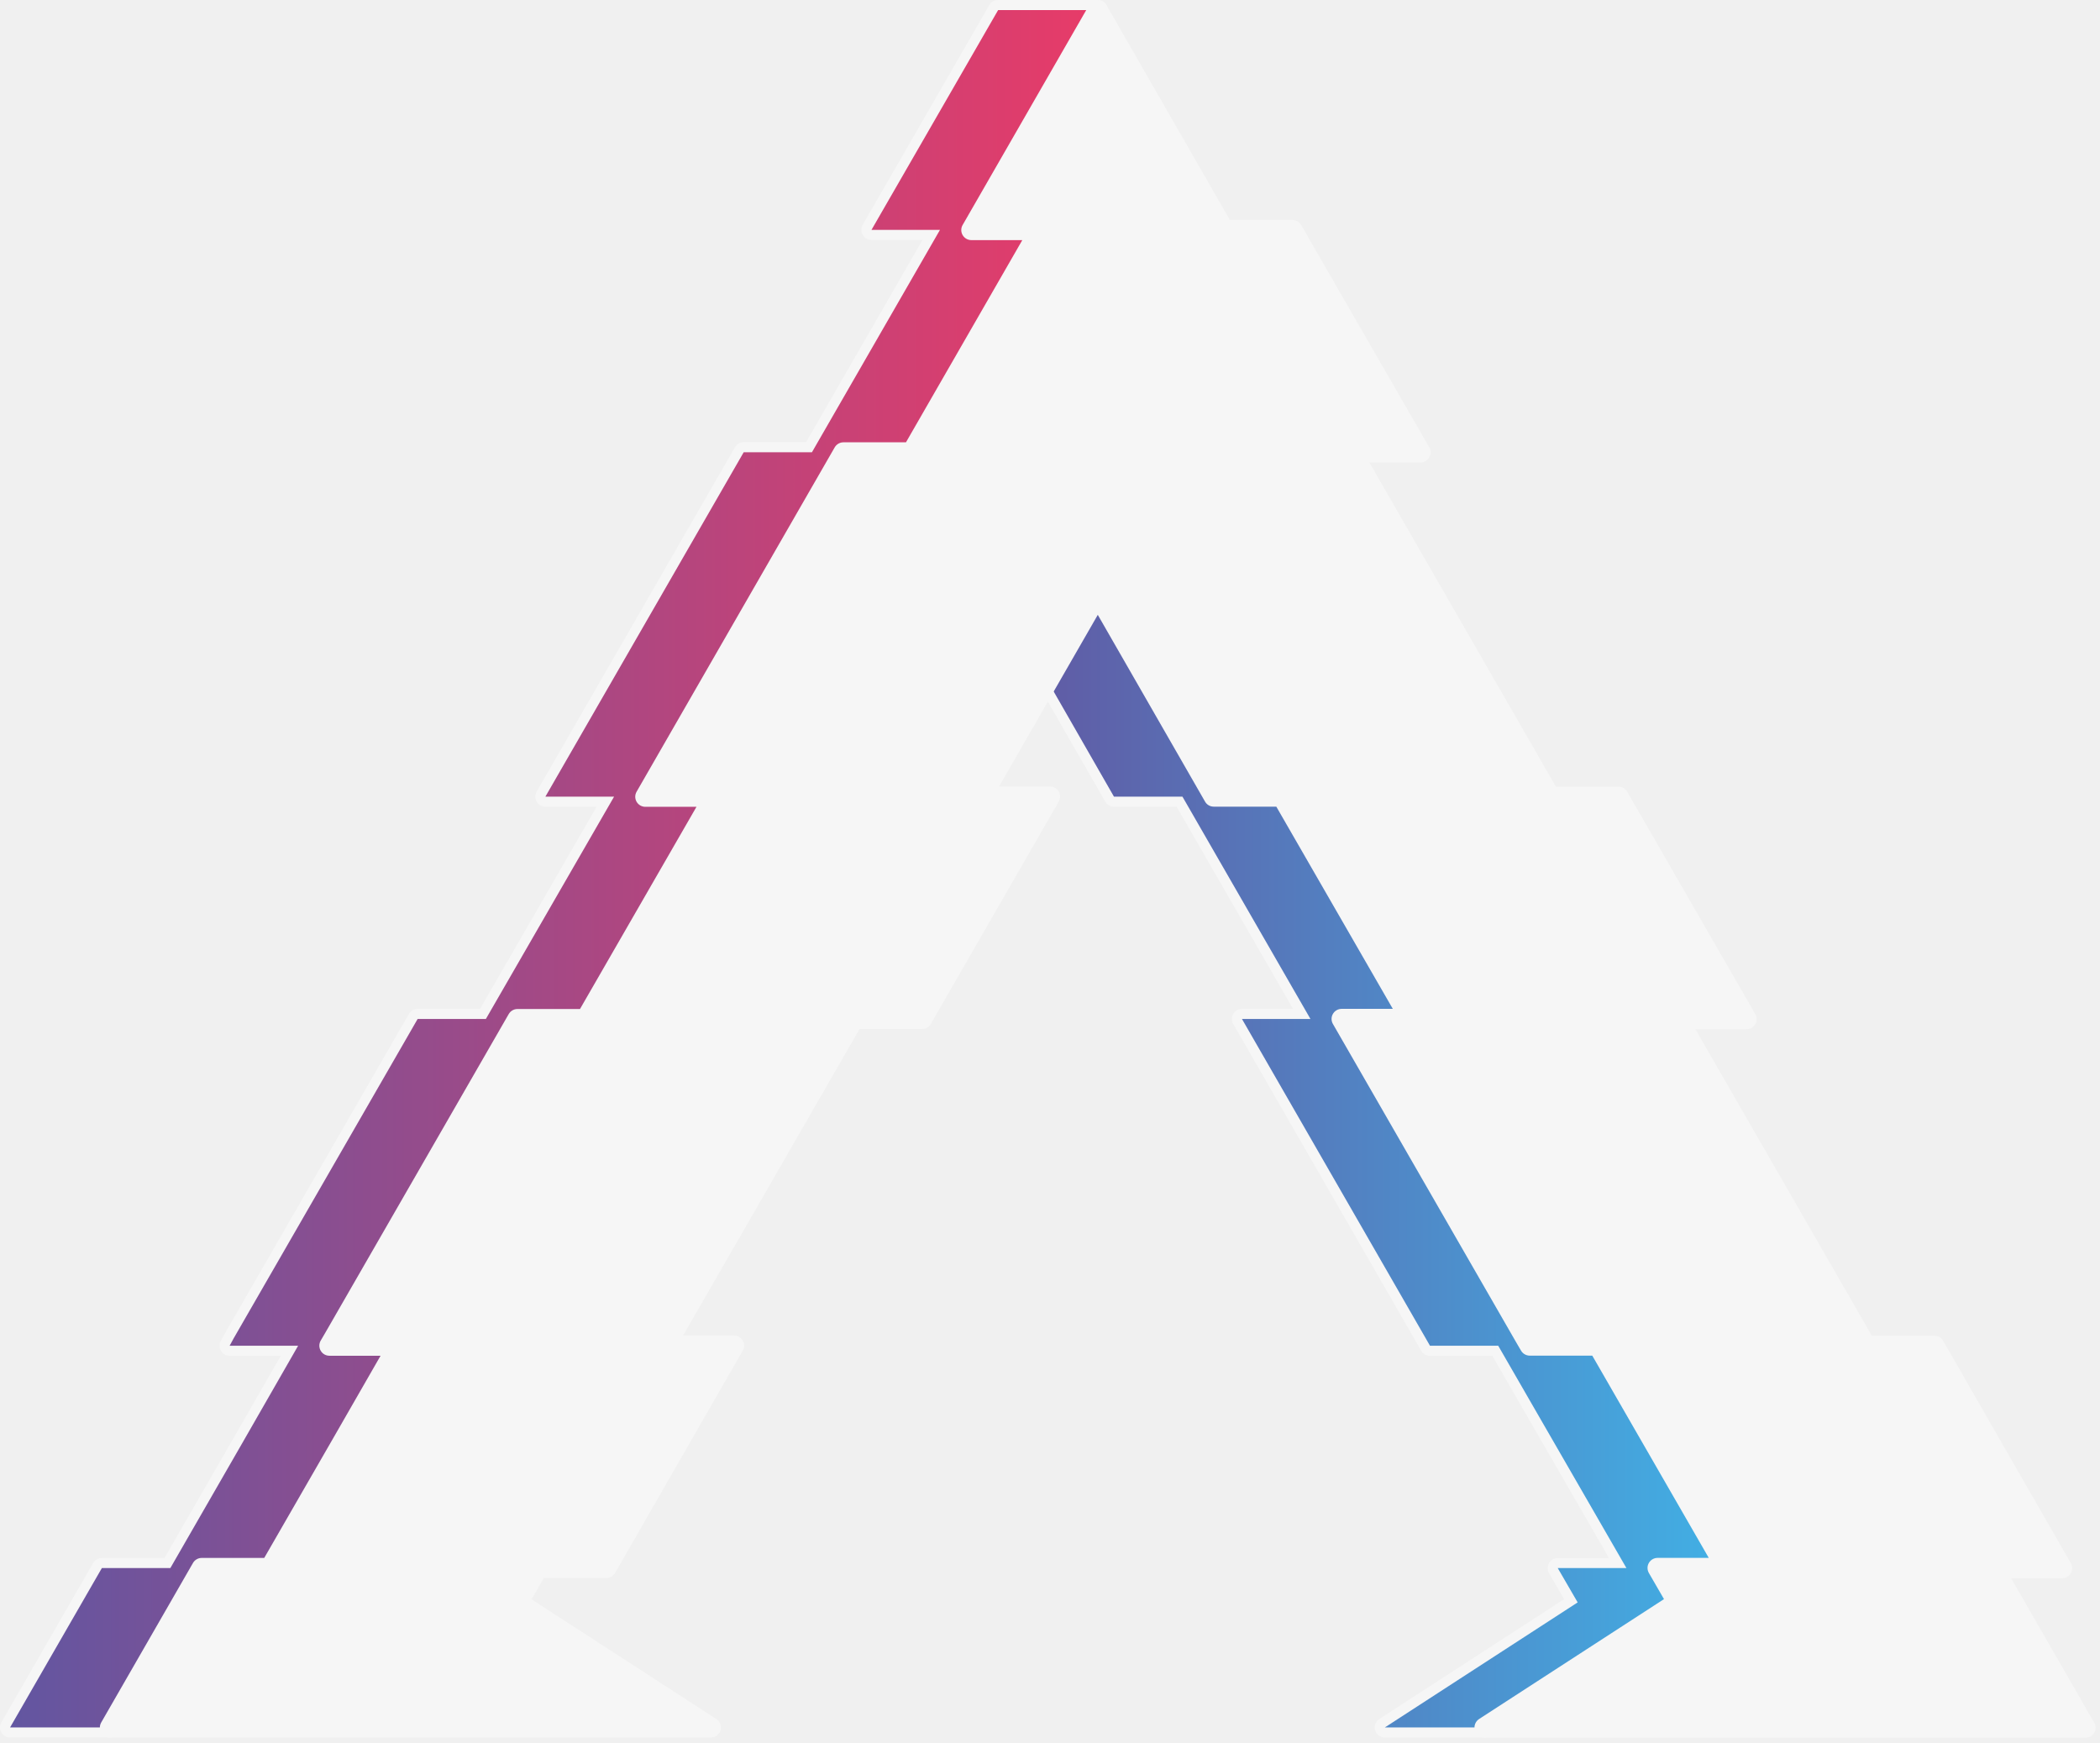
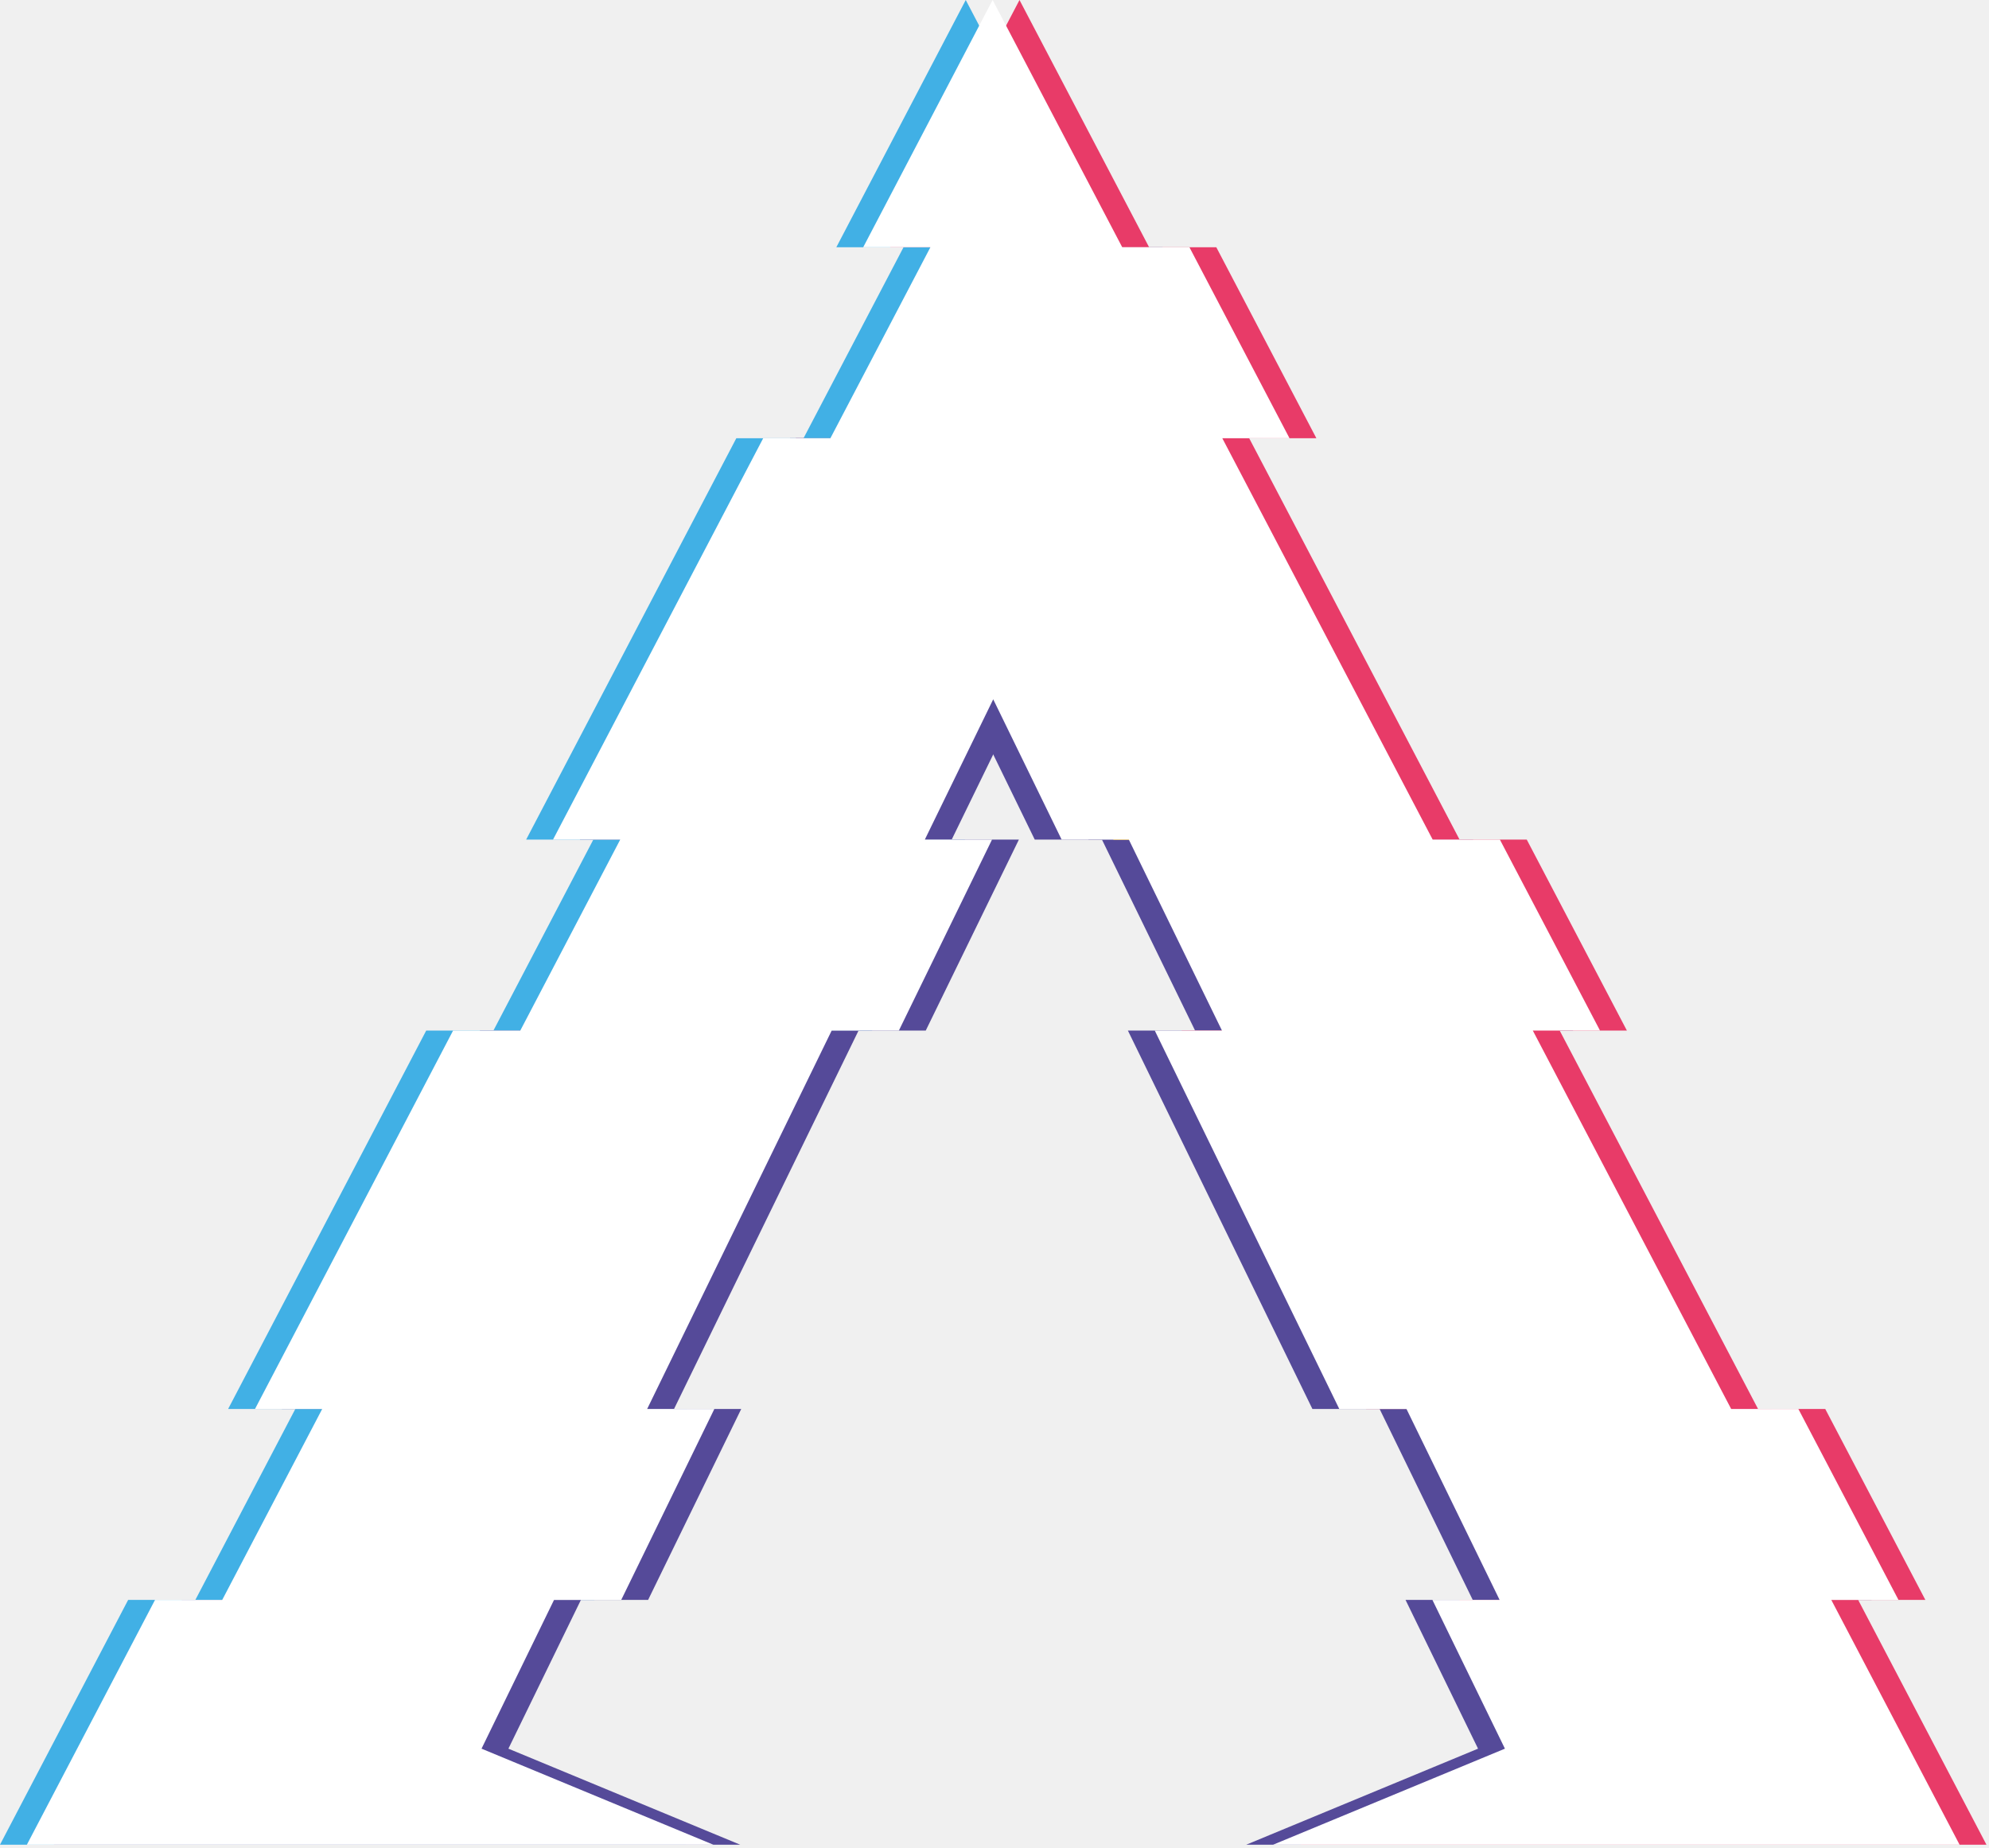
- <svg xmlns="http://www.w3.org/2000/svg" width="417" height="346" viewBox="0 0 417 346" fill="none">
-   <path d="M274.99 345.02c-.89 0-1.67-.58-1.92-1.43-.25-.85.09-1.76.83-2.25l36.69-23.79-3-5.17c-.36-.62-.36-1.38 0-2s1.02-1 1.73-1h10.18l-23.16-40.15h-12.39c-.72 0-1.38-.38-1.73-1l-37.33-64.89c-.36-.62-.36-1.38 0-2s1.02-1 1.73-1h10.14l-23.11-40.15h-12.44c-.72 0-1.38-.38-1.73-1l-23.01-40.1c-.35-.62-.35-1.38 0-2 .36-.62 1.02-1 1.73-1h19.78c.72 0 1.38.38 1.73 1l22.48 39.1h12.39c.71 0 1.38.38 1.73 1l25.46 44.15c.36.62.36 1.38 0 2s-1.02 1-1.73 1h-10.18l35.07 60.88h12.39c.71 0 1.38.38 1.73 1l25.46 44.15c.36.62.36 1.38 0 2s-1.02 1-1.73 1h-10.17l2.21 3.82c.53.92.25 2.1-.64 2.68l-38.33 24.83c-.32.21-.7.32-1.09.32h-19.78.01z" fill="#F6F6F6" />
-   <path d="m329.15 311.37 3.95 6.82-38.33 24.83h-19.78l38.29-24.83-3.96-6.82h13.64l-25.46-44.15h-13.55l-.86-1.5-36.47-63.38h13.6l-25.42-44.15h-13.6l-23-40.11h19.78l23.05 40.11h13.55l25.46 44.15H266.4l36.51 63.38.87 1.5h13.55l25.46 44.15h-13.64z" fill="url(#paint0_linear_576_17)" />
-   <path d="M2 345.02c-.71 0-1.37-.38-1.73-1s-.36-1.38 0-2l18.23-31.65c.36-.62 1.02-1 1.73-1h12.44l13.61-23.64 9.47-16.51H45.61c-.71 0-1.36-.37-1.72-.98s-.37-1.36-.04-1.98l.82-1.5 36.53-63.42c.36-.62 1.02-1 1.73-1h12.39l23.16-40.15H108.3c-.71 0-1.37-.38-1.73-1s-.36-1.38 0-2l39.38-68.39c.36-.62 1.02-1 1.73-1h12.39l23.11-40.15h-10.14c-.71 0-1.37-.38-1.73-1s-.36-1.38 0-2L196.45 1c.36-.62 1.02-1 1.73-1h19.78c.71 0 1.37.38 1.73 1s.36 1.38 0 2l-23.38 40.65h10.14c.71 0 1.37.38 1.73 1s.36 1.38 0 2L182.76 90.8c-.36.62-1.02 1-1.73 1h-12.44l-37.03 64.39h10.18c.71 0 1.37.38 1.73 1s.36 1.38 0 2l-25.46 44.15c-.36.62-1.02 1-1.73 1h-12.39l-35.07 60.88H79c.71 0 1.37.38 1.73 1s.36 1.38 0 2l-25.42 44.15c-.36.62-1.02 1-1.73 1H41.19l-17.66 30.64c-.36.62-1.02 1-1.73 1H1.98l.02.01z" fill="#F6F6F6" />
-   <path d="M192.88 45.65h13.59L181.05 89.8h-13.59l-39.33 68.39h13.64l-25.46 44.15h-13.55l-36.51 63.38-.87 1.5h13.64l-11.23 19.51-14.19 24.64H40.05l-18.23 31.65H2l18.23-31.65h13.6l14.18-24.64 11.19-19.51H45.6l.82-1.5 36.51-63.38h13.55l25.46-44.15H108.3l39.38-68.39h13.55l25.42-44.15h-13.6L198.2 2h19.78l-25.1 43.65z" fill="url(#paint1_linear_576_17)" />
-   <path d="M294.79 345.03c-.89 0-1.67-.58-1.92-1.43-.25-.85.09-1.76.83-2.25l36.72-23.81-3-5.19c-.36-.62-.36-1.38 0-2s1.02-1 1.73-1h10.16l-23.13-40.16h-12.42c-.71 0-1.37-.38-1.73-1l-.86-1.47-36.49-63.39c-.36-.62-.36-1.38 0-2s1.02-1 1.73-1h10.16l-23.13-40.15h-12.42c-.72 0-1.38-.38-1.73-1l-21.3-37.09-19.61 34.09h10.12c.71 0 1.37.38 1.73 1s.36 1.38 0 2l-25.4 44.15c-.36.62-1.02 1-1.73 1h-12.42l-35.03 60.86h10.11c.71 0 1.37.38 1.73 1s.36 1.38 0 2l-25.36 44.16c-.36.62-1.02 1-1.73 1h-12.42l-2.43 4.23 36.69 23.77c.74.48 1.08 1.4.83 2.25-.25.85-1.03 1.43-1.92 1.43H21.83c-.71 0-1.37-.38-1.73-1s-.36-1.38 0-2l18.22-31.67c.36-.62 1.02-1 1.73-1h12.42l13.61-23.63 9.49-16.52H65.41c-.72 0-1.38-.38-1.73-1-.36-.62-.36-1.38 0-2l.86-1.47 36.48-63.38c.36-.62 1.02-1 1.73-1h12.42l23.13-40.15h-10.16c-.71 0-1.37-.38-1.73-1s-.36-1.38 0-2l39.34-68.38c.36-.62 1.02-1 1.73-1h12.42L203 47.68h-10.12c-.71 0-1.37-.38-1.73-1s-.36-1.38 0-2l25.11-43.66c.36-.62 1.02-1 1.73-1 .72 0 1.38.38 1.73 1l24.5 42.66h12.42c.71 0 1.38.38 1.73 1l25.44 44.15c.36.62.36 1.38 0 2s-1.02 1-1.73 1h-10.16l37.04 64.38h12.42c.71 0 1.38.38 1.73 1l25.44 44.16c.36.62.36 1.38 0 2s-1.02 1-1.73 1h-10.16l35.03 60.86h12.42c.72 0 1.38.38 1.73 1l25.36 44.16c.36.62.35 1.38 0 2-.36.62-1.02 1-1.73 1h-10.12l16.5 28.68c.36.62.36 1.38 0 2s-1.02 1-1.73 1H294.8l-.01-.04z" fill="#F6F6F6" />
-   <path d="M414.12 343.03H294.79l38.32-24.84-3.95-6.83h13.62l-25.44-44.16h-13.58l-.85-1.47-36.49-63.39h13.62l-25.44-44.15h-13.58l-23.03-40.11-23.08 40.11h13.58l-25.4 44.15h-13.57l-36.49 63.39-.85 1.47h13.57l-25.36 44.16h-13.57l-3.96 6.87 38.28 24.8H21.82l18.22-31.67h13.58l14.18-24.64 11.22-19.52H65.4l.86-1.47 36.48-63.39h13.58l25.44-44.15h-13.62l39.34-68.39h13.57l25.4-44.15h-13.57l25.11-43.66 25.07 43.66h13.58l25.43 44.15h-13.61l39.34 68.39h13.57l25.44 44.15H333.2l36.48 63.39.86 1.47h13.57l11.21 19.52 14.15 24.64h-13.58l18.23 31.67z" fill="#F6F6F6" />
-   <defs>
-     <linearGradient id="paint0_linear_576_17" x1="198.2" y1="230.55" x2="342.79" y2="230.55" gradientUnits="userSpaceOnUse">
-       <stop stop-color="#6256A1" />
-       <stop offset="1" stop-color="#41B0E5" />
-     </linearGradient>
-     <linearGradient id="paint1_linear_576_17" x1="2" y1="172.51" x2="217.98" y2="172.51" gradientUnits="userSpaceOnUse">
-       <stop stop-color="#6256A1" />
-       <stop offset="1" stop-color="#E83B68" />
-     </linearGradient>
-   </defs>
+ <svg xmlns="http://www.w3.org/2000/svg" width="296" height="275" fill="none">
+   <path fill="#41B0E5" d="M163.01 36.8h-38.55c6.41-12.27 12.84-24.53 19.26-36.8 6.43 12.27 12.86 24.53 19.29 36.8M67.66 260.26l34.49 14.29H0c6.36-12.14 12.72-24.29 19.07-36.43h59.38zm-4.23-106.88h56.34L92.31 209.7H33.95c9.83-18.77 19.65-37.55 29.48-56.32m55.01-88.16v59.74H78.3c10.43-19.91 20.85-39.83 31.28-59.74z" />
+   <path fill="#554A99" d="M209.21 124.96h-55.22l-10.18-20.88-10.18 20.88h-4.54V65.22h48.81c10.44 19.91 20.88 39.83 31.31 59.74" />
+   <path fill="#764695" d="M118.44 65.22h10.65v59.74h-10.65z" />
+   <path fill="#764695" d="M118.44 65.22h10.65v59.74h-10.65z" />
+   <path fill="#554A99" d="M253.63 209.7h-58.32l-27.46-56.32h56.26c9.84 18.77 19.68 37.55 29.52 56.32m33.99 64.85H185.47l34.49-14.29-10.79-22.14h59.36c6.36 12.14 12.72 24.29 19.09 36.43" />
+   <path fill="#41B0E5" d="M187.9 65.22h-68.32c4.95-9.47 9.91-18.94 14.88-28.42h38.55c4.96 9.47 9.93 18.95 14.89 28.42" />
+   <path fill="#554A99" d="M234.11 153.38h-56.26l-13.86-28.42h55.22c4.97 9.47 9.94 18.95 14.9 28.42" />
+   <path fill="#41B0E5" d="m143.63 124.96-13.86 28.42H73.43c4.96-9.47 9.92-18.95 14.87-28.42zM102.31 209.7l-13.86 28.42H29.07c4.96-9.47 9.92-18.95 14.88-28.42z" />
+   <path fill="#554A99" d="M278.53 238.12h-59.36l-13.86-28.42h58.32c4.96 9.47 9.93 18.95 14.9 28.42" />
+   <path fill="#E83B68" d="M171.01 36.8h-38.55c6.41-12.27 12.84-24.53 19.26-36.8 6.43 12.27 12.86 24.53 19.29 36.8" />
+   <path fill="#554A99" d="m75.66 260.26 34.49 14.29H8c6.36-12.14 12.72-24.29 19.07-36.43h59.38zm-4.23-106.88h56.34l-27.46 56.32H41.95c9.83-18.77 19.65-37.55 29.48-56.32m94.27-88.16v59.74h-3.71l-10.18-20.88-10.18 20.88H86.3c10.43-19.91 20.85-39.83 31.28-59.74z" />
+   <path fill="#E83B68" d="M217.21 124.96H173.4V65.22h12.5c10.44 19.91 20.88 39.83 31.31 59.74" />
+   <path fill="#FAB710" d="M165.7 65.22h7.7v59.74h-7.7z" />
+   <path fill="#FAB710" d="M165.7 65.22h7.7v59.74h-7.7z" />
+   <path fill="#E83B68" d="M261.63 209.7h-58.32l-27.46-56.32h56.26c9.84 18.77 19.68 37.55 29.52 56.32m33.99 64.85H193.47l34.49-14.29-10.79-22.14h59.36c6.36 12.14 12.72 24.29 19.09 36.43M195.9 65.22h-68.32c4.95-9.47 9.91-18.94 14.88-28.42h38.55c4.96 9.47 9.93 18.95 14.89 28.42m46.21 88.16h-56.26l-13.86-28.42h55.22c4.97 9.47 9.94 18.95 14.9 28.42" />
+   <path fill="#554A99" d="m151.63 124.96-13.86 28.42H81.43c4.96-9.47 9.92-18.95 14.87-28.42zM110.31 209.7l-13.86 28.42H37.07c4.96-9.47 9.92-18.95 14.88-28.42z" />
+   <path fill="#E83B68" d="M286.53 238.12h-59.36l-13.86-28.42h58.32c4.96 9.47 9.93 18.95 14.9 28.42" />
+   <path fill="#fff" d="m189.47 274.55 34.49-14.29-10.79-22.14h10l-13.86-28.42h-10l-27.46-56.32h10l-13.86-28.42h-10l-10.18-20.88-10.18 20.88h10l-13.86 28.42h-10L96.31 209.7h10l-13.86 28.42h-10l-10.79 22.14 34.49 14.29H4c6.36-12.14 12.72-24.29 19.07-36.43h10c4.96-9.47 9.92-18.95 14.88-28.42h-10c9.83-18.77 19.65-37.55 29.48-56.32h10c4.96-9.47 9.92-18.95 14.87-28.42h-10c10.43-19.91 20.85-39.83 31.28-59.74h10c4.95-9.47 9.91-18.94 14.88-28.42h-10c6.41-12.27 12.84-24.53 19.26-36.8 6.43 12.27 12.86 24.53 19.29 36.8h10c4.96 9.47 9.93 18.95 14.89 28.42h-10c10.44 19.91 20.88 39.83 31.31 59.74h10c4.97 9.47 9.94 18.95 14.9 28.42h-10c9.84 18.77 19.68 37.55 29.52 56.32h10c4.96 9.47 9.93 18.95 14.9 28.42h-10c6.36 12.14 12.72 24.29 19.09 36.43z" />
</svg>
